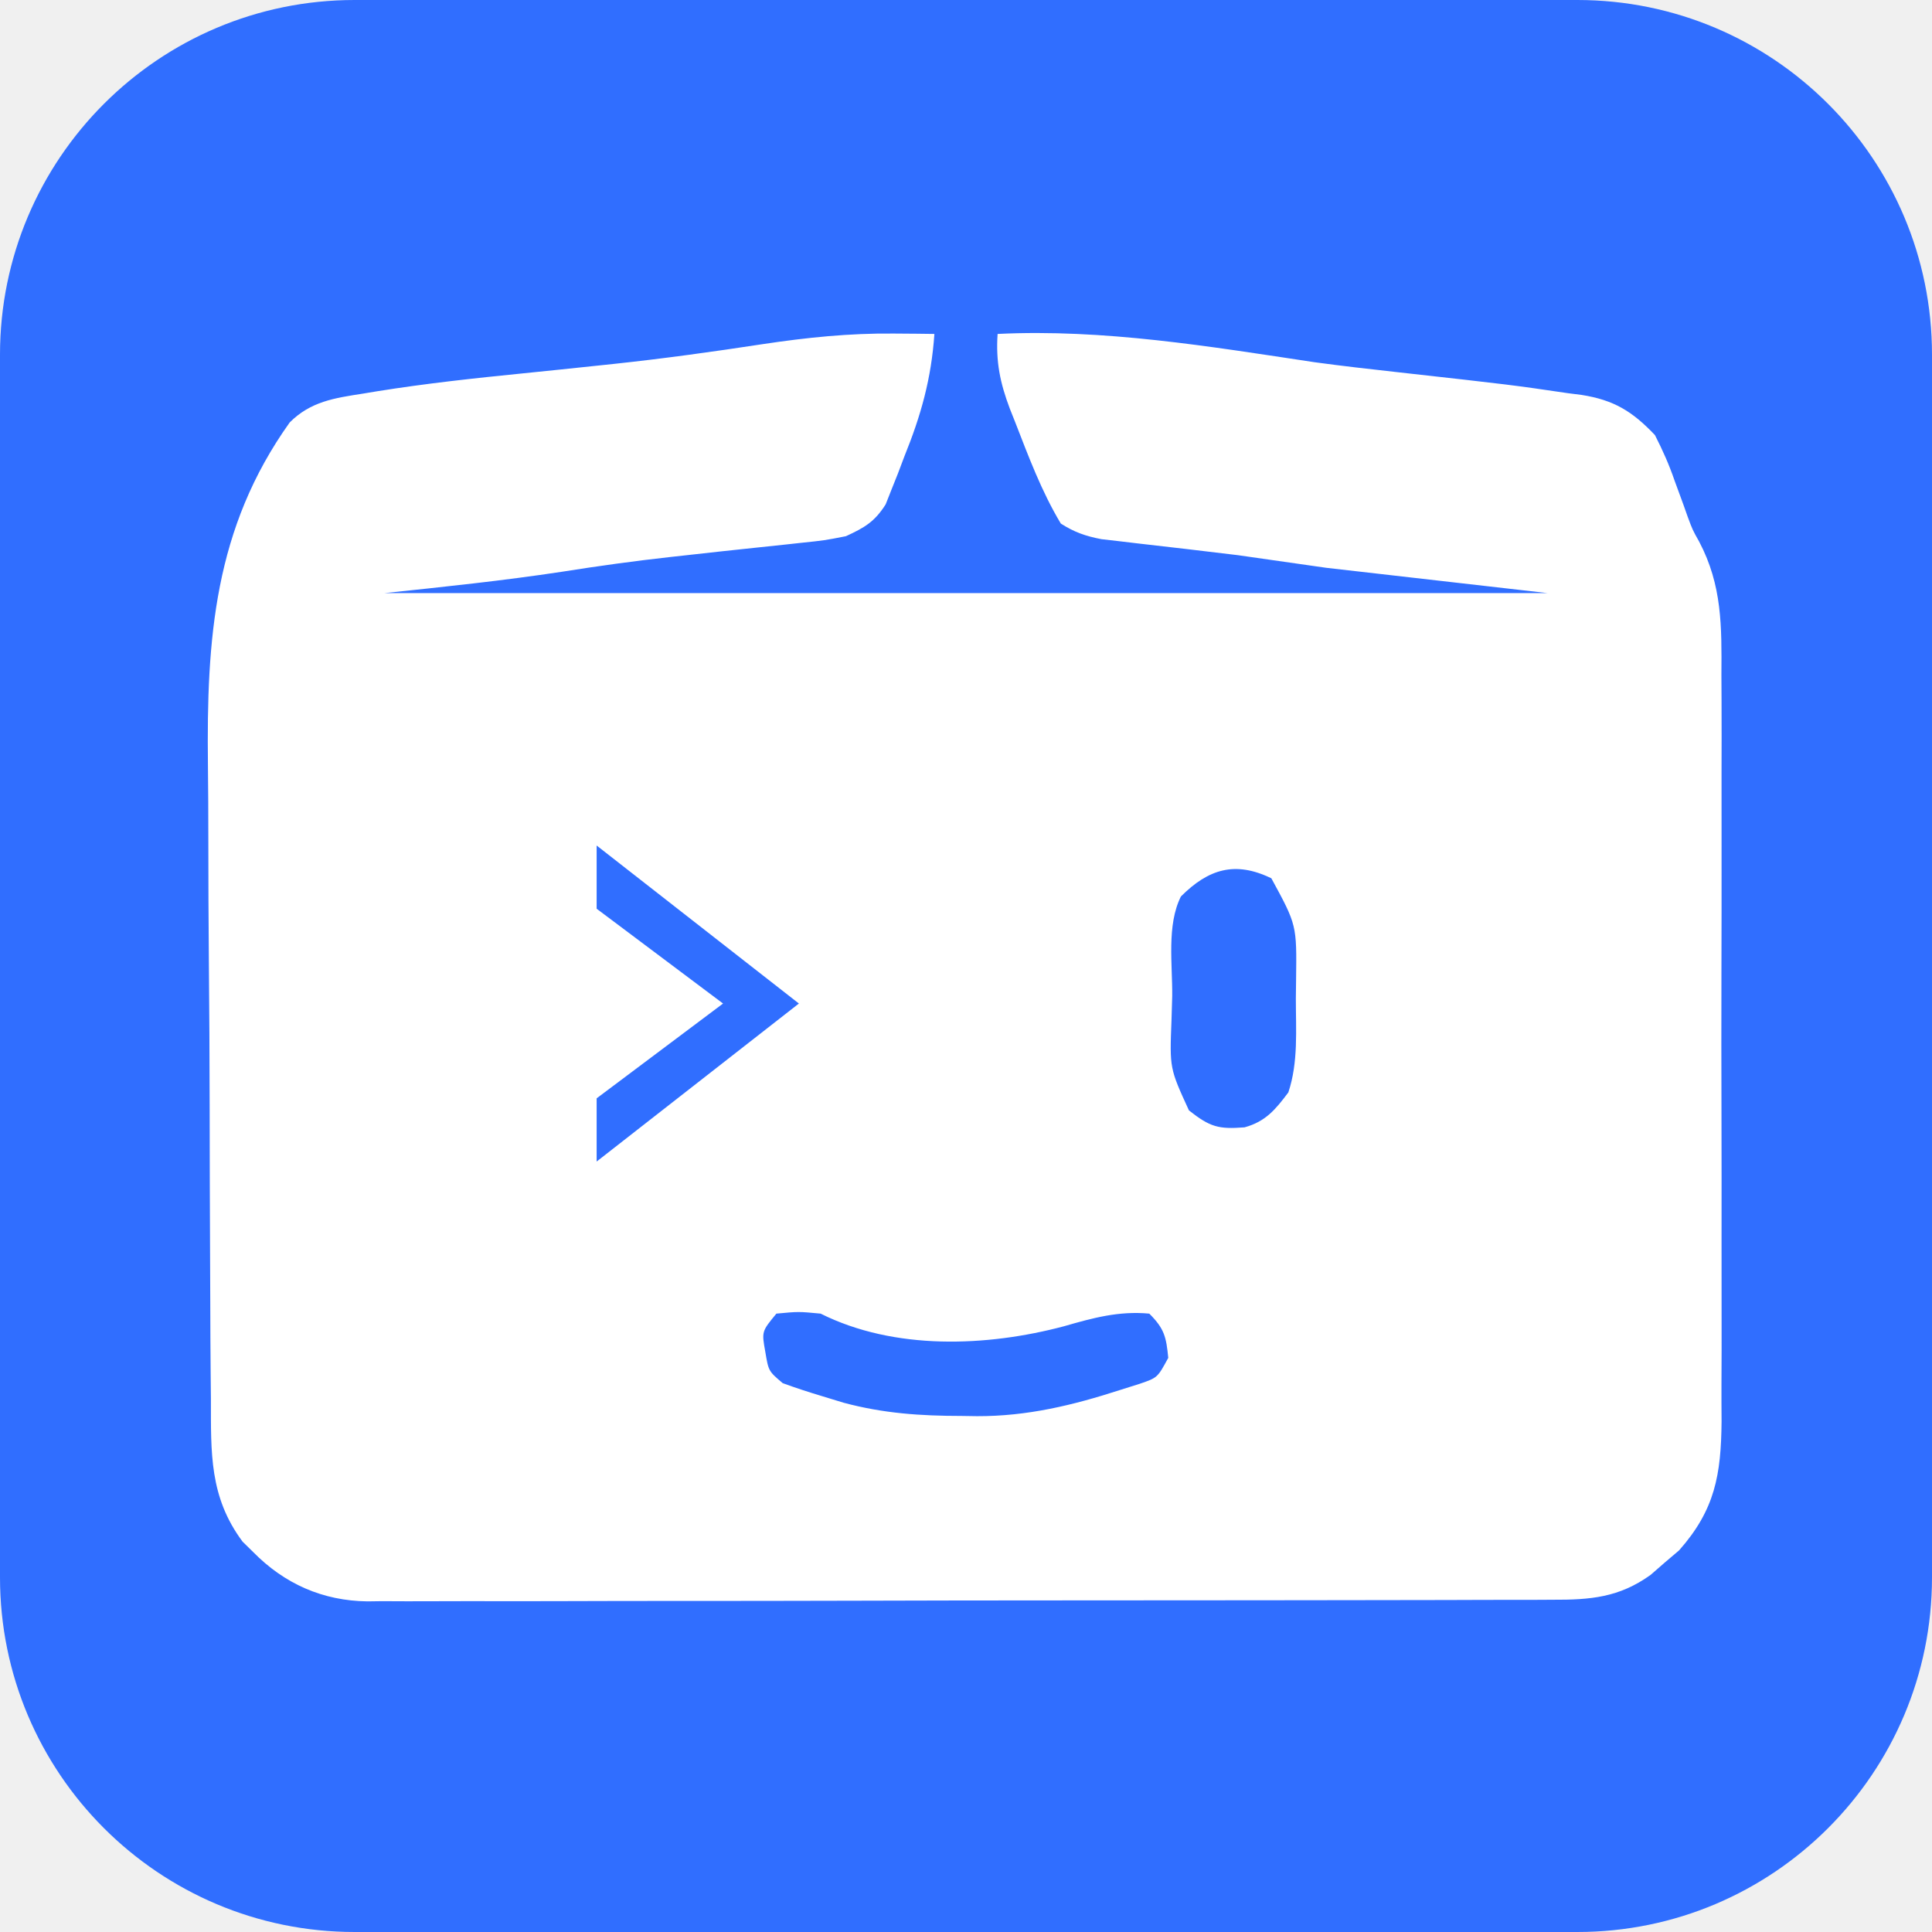
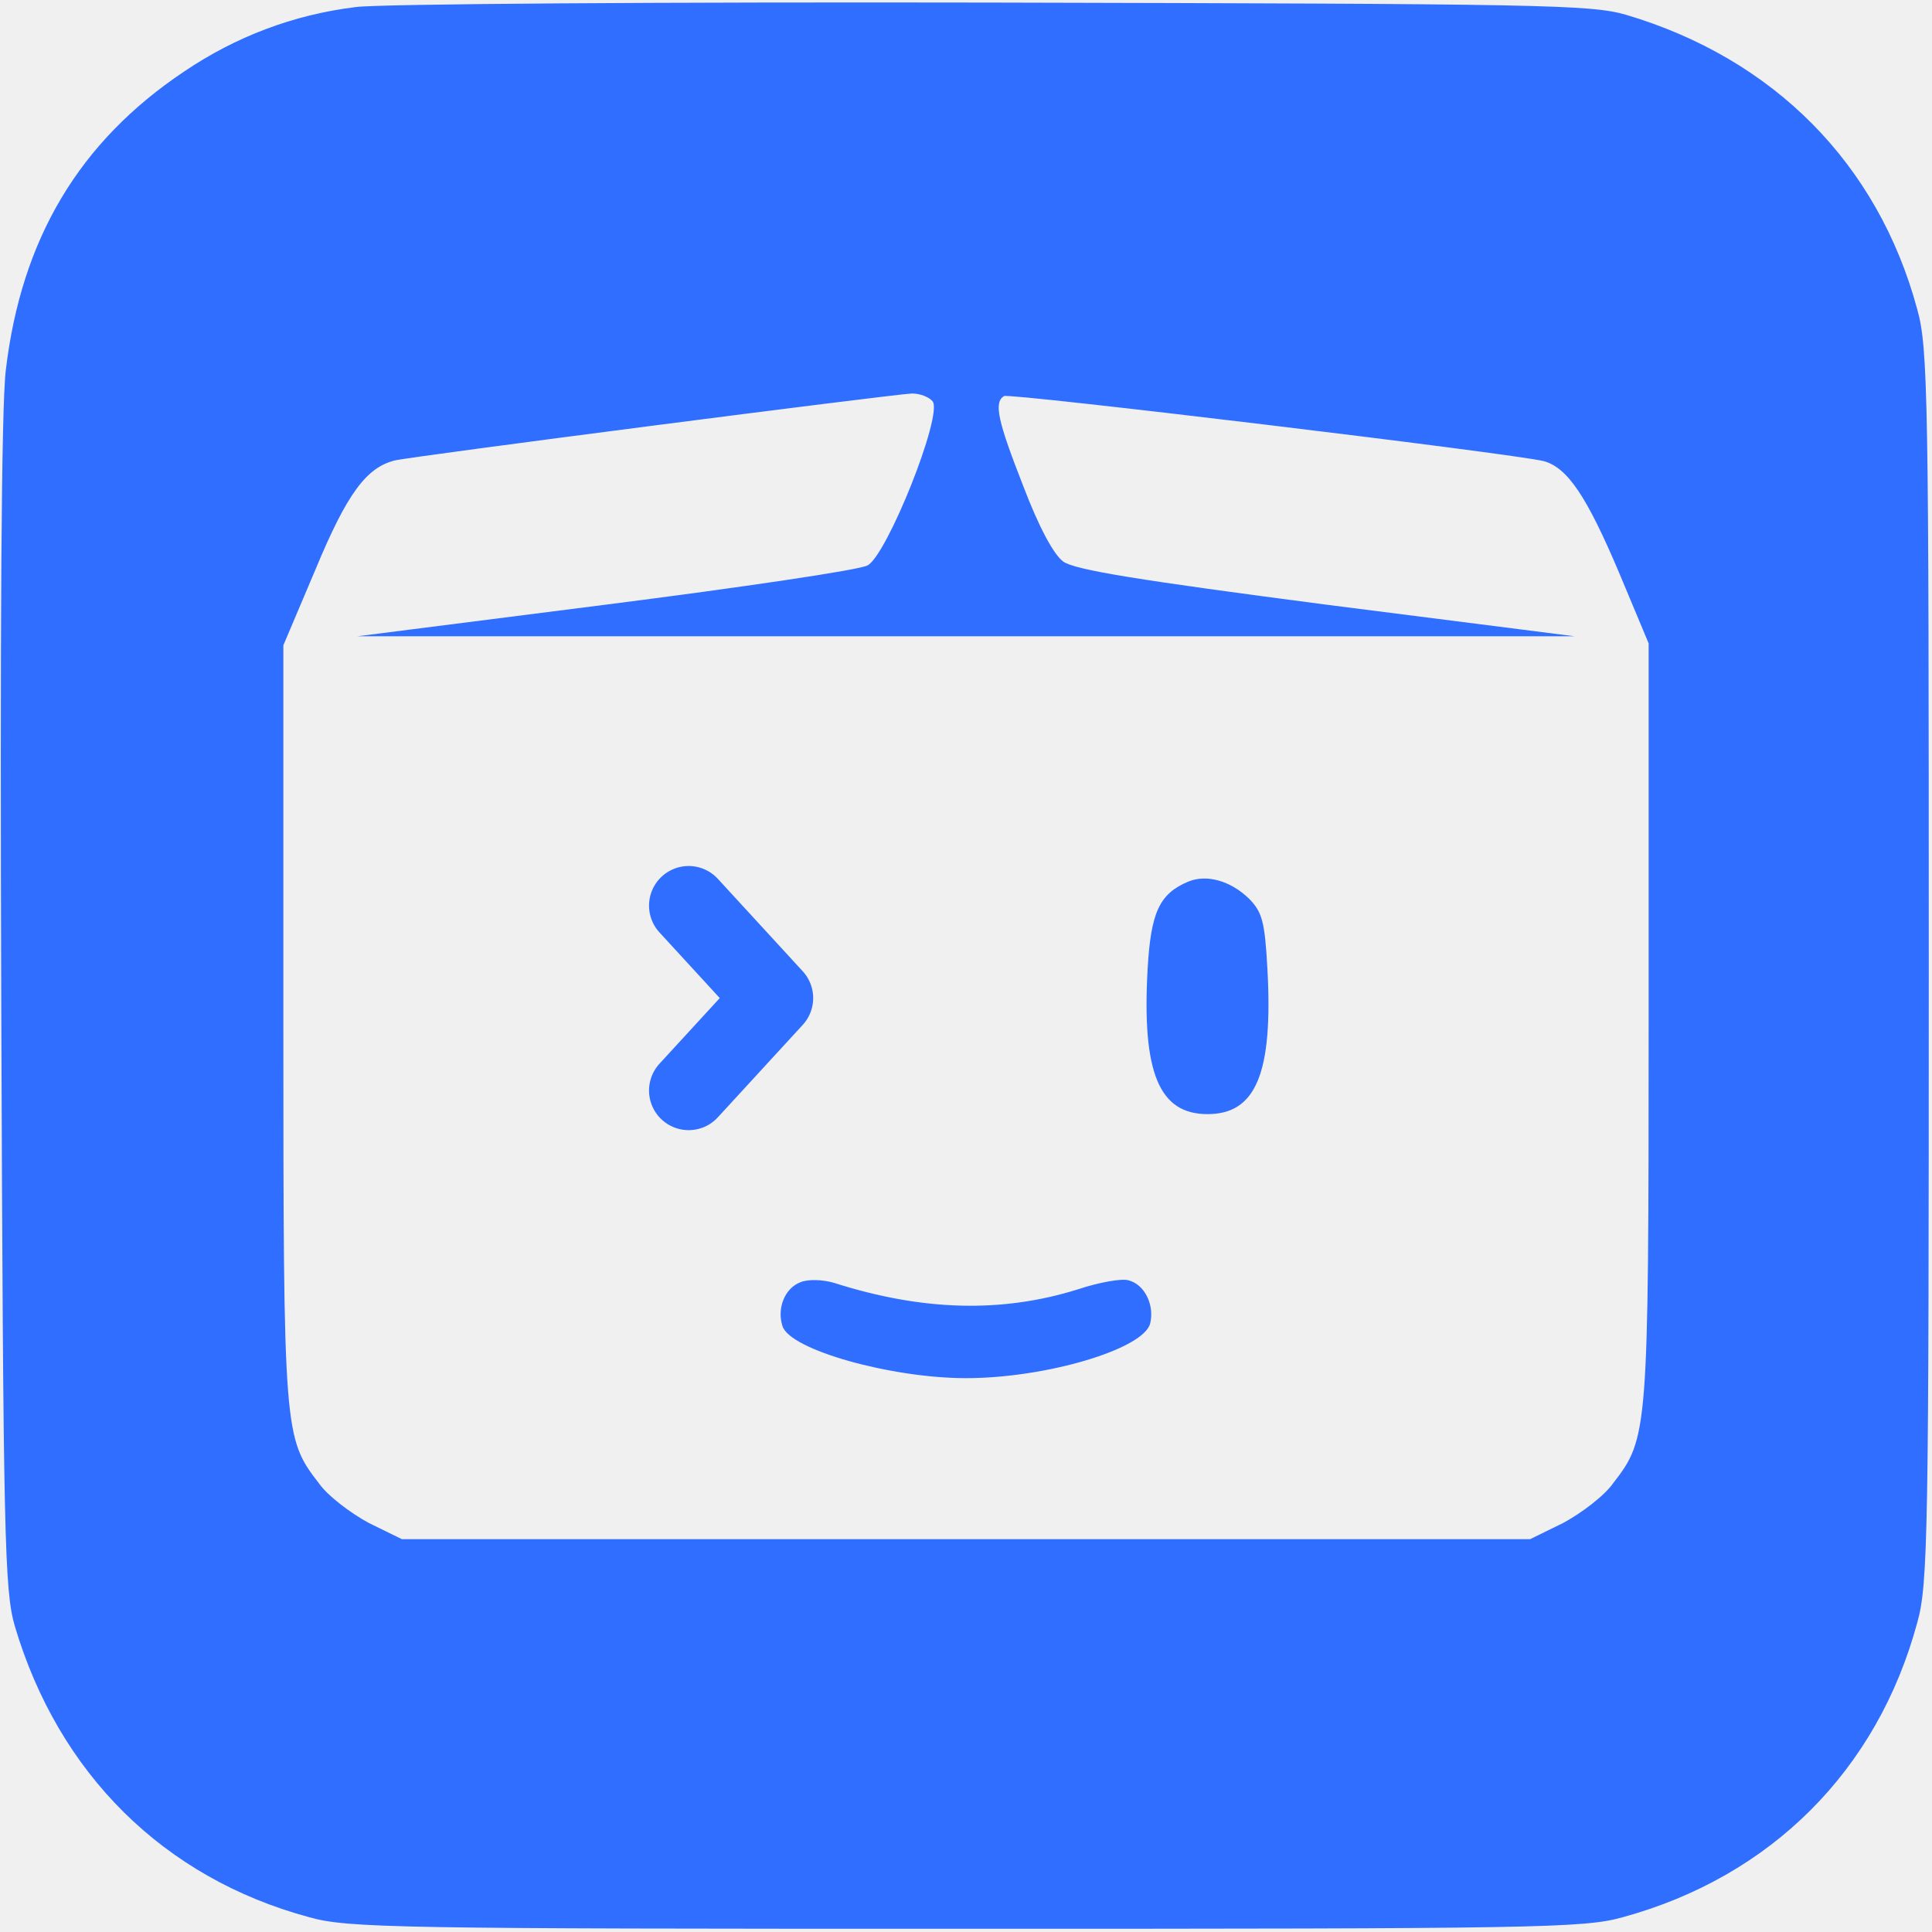
- <svg xmlns="http://www.w3.org/2000/svg" width="1024" height="1024" viewBox="0 0 1024 1024" role="img" aria-label="PikPak Enhancement Master">
-   <rect width="1024" height="1024" rx="188" fill="#306EFF" />
-   <g transform="translate(512 512) scale(3.35) translate(-119 -100)">
-     <path d="M0 0 C1.827 0.014 1.827 0.014 3.691 0.027 C4.598 0.039 5.504 0.051 6.438 0.062 C5.951 7.117 4.337 12.901 1.688 19.438 C1.352 20.326 1.017 21.214 0.672 22.129 C0.332 22.981 -0.009 23.833 -0.359 24.711 C-0.662 25.476 -0.965 26.241 -1.276 27.029 C-3.016 29.779 -4.609 30.704 -7.562 32.062 C-10.934 32.723 -10.934 32.723 -14.785 33.125 C-15.479 33.201 -16.172 33.278 -16.887 33.357 C-18.367 33.519 -19.847 33.675 -21.328 33.827 C-25.192 34.223 -29.053 34.657 -32.914 35.086 C-33.672 35.169 -34.43 35.252 -35.21 35.338 C-40.998 35.979 -46.749 36.776 -52.5 37.688 C-61.815 39.101 -71.193 40.076 -80.562 41.062 C-19.843 41.062 40.877 41.062 103.438 41.062 C91.888 39.742 80.338 38.422 68.438 37.062 C63.818 36.403 59.197 35.742 54.438 35.062 C49.172 34.427 43.907 33.797 38.637 33.207 C37.63 33.087 36.623 32.967 35.586 32.844 C34.691 32.741 33.795 32.639 32.873 32.533 C30.356 32.047 28.595 31.44 26.438 30.062 C23.385 24.976 21.334 19.455 19.188 13.938 C18.917 13.257 18.646 12.576 18.368 11.875 C16.824 7.788 16.139 4.425 16.438 0.062 C33.203 -0.761 50.041 2.046 66.578 4.535 C70.964 5.134 75.356 5.628 79.755 6.117 C97.86 8.138 97.86 8.138 106.688 9.438 C107.395 9.527 108.102 9.617 108.831 9.709 C113.967 10.518 116.876 12.316 120.438 16.062 C121.698 18.539 122.67 20.72 123.562 23.312 C124.021 24.568 124.482 25.824 124.945 27.078 C125.273 28.003 125.273 28.003 125.606 28.946 C126.388 31.058 126.388 31.058 127.44 32.931 C131.075 39.834 131.004 46.318 130.955 53.992 C130.961 55.38 130.968 56.767 130.976 58.154 C130.994 61.898 130.988 65.642 130.975 69.386 C130.965 73.316 130.974 77.247 130.98 81.178 C130.988 87.775 130.978 94.373 130.959 100.971 C130.937 108.585 130.944 116.198 130.966 123.811 C130.984 130.365 130.987 136.919 130.977 143.473 C130.97 147.38 130.969 151.287 130.983 155.194 C130.994 158.867 130.986 162.54 130.963 166.213 C130.955 168.194 130.967 170.175 130.98 172.156 C130.9 180.522 129.958 186.095 124.254 192.523 C123.51 193.155 122.766 193.787 122 194.438 C121.259 195.085 120.518 195.732 119.754 196.398 C114.766 199.982 110.228 200.354 104.221 200.33 C103.398 200.334 102.574 200.339 101.726 200.344 C98.968 200.356 96.211 200.355 93.454 200.353 C91.476 200.359 89.498 200.366 87.52 200.373 C82.148 200.391 76.776 200.396 71.404 200.397 C66.919 200.399 62.433 200.406 57.948 200.413 C47.364 200.43 36.78 200.435 26.196 200.433 C15.281 200.432 4.367 200.453 -6.548 200.485 C-15.922 200.511 -25.295 200.521 -34.668 200.52 C-40.266 200.52 -45.863 200.525 -51.46 200.547 C-56.725 200.566 -61.991 200.566 -67.256 200.552 C-69.186 200.549 -71.116 200.554 -73.046 200.566 C-75.686 200.582 -78.325 200.572 -80.965 200.557 C-81.725 200.567 -82.484 200.578 -83.266 200.588 C-90.328 200.498 -96.397 197.825 -101.375 192.75 C-102.189 191.951 -102.189 191.951 -103.02 191.137 C-108.291 184.051 -108.018 177.099 -108.03 168.55 C-108.042 167.182 -108.056 165.815 -108.07 164.447 C-108.105 160.744 -108.121 157.041 -108.13 153.337 C-108.137 151.014 -108.147 148.691 -108.159 146.367 C-108.198 138.233 -108.22 130.099 -108.228 121.964 C-108.236 114.431 -108.285 106.899 -108.353 99.367 C-108.41 92.865 -108.435 86.364 -108.437 79.862 C-108.439 75.995 -108.453 72.128 -108.5 68.261 C-108.728 48.29 -107.53 30.832 -95.562 14.062 C-92.238 10.732 -88.449 10.2 -83.953 9.5 C-83.206 9.376 -82.459 9.253 -81.69 9.125 C-74.046 7.901 -66.365 7.067 -58.664 6.298 C-54.629 5.894 -50.595 5.47 -46.562 5.043 C-45.778 4.96 -44.993 4.877 -44.185 4.792 C-36.338 3.951 -28.535 2.871 -20.734 1.676 C-13.796 0.631 -7.031 -0.068 0 0 Z M-47 131 L-15 106 L-47 81 L-47 91 L-27 106 L-47 121 Z M45.438 89.062 C43.163 93.611 44.117 99.819 44.062 104.812 C44.025 106.089 43.988 107.365 43.949 108.68 C43.656 116.253 43.656 116.253 46.711 122.91 C50.063 125.556 51.41 125.907 55.504 125.59 C58.839 124.68 60.415 122.759 62.438 120.062 C64.033 115.264 63.622 110.185 63.625 105.188 C63.643 103.716 63.643 103.716 63.662 102.215 C63.772 93.574 63.772 93.574 59.75 86.188 C54.013 83.397 49.782 84.718 45.438 89.062 Z M-18.562 155.062 C-20.895 157.89 -20.895 157.89 -20.312 161.125 C-19.803 164.162 -19.803 164.162 -17.562 166.062 C-15.502 166.817 -13.414 167.494 -11.312 168.125 C-10.194 168.467 -9.075 168.808 -7.922 169.16 C-1.624 170.852 4.269 171.245 10.75 171.25 C11.956 171.268 11.956 171.268 13.186 171.287 C21.149 171.306 28.319 169.571 35.875 167.125 C36.884 166.807 37.894 166.488 38.934 166.16 C41.735 165.2 41.735 165.2 43.438 162.062 C43.113 158.74 42.83 157.455 40.438 155.062 C35.636 154.611 31.5 155.745 26.938 157.062 C14.697 160.317 0.092 160.89 -11.562 155.062 C-15.062 154.729 -15.062 154.729 -18.562 155.062 Z " fill="#FFFFFF" transform="translate(107.5625,-0.0625)" />
-   </g>
+ <svg xmlns="http://www.w3.org/2000/svg" t="1780299853011" class="icon" viewBox="0 0 1024 1024" version="1.1" p-id="5641" width="256" height="256">
+   <path d="M188.416 3.755c-33.11 4.096-63.488 15.701-90.795 34.133-55.637 37.205-86.357 88.747-94.549 158.379C0.682 216.064 0 334.848 0.682 534.187c1.025 281.258 1.707 308.906 7.169 327.68 23.21 78.165 78.848 133.461 155.989 154.282 20.48 5.803 47.104 6.144 348.16 6.144 302.763 0 327.68-0.341 348.16-6.144 78.507-21.504 134.827-77.824 155.99-155.989 5.802-20.48 6.143-47.104 6.143-348.16s-0.341-327.68-6.144-348.16C995.328 86.699 940.032 31.061 861.867 7.85c-18.774-5.46-45.739-5.802-336.214-6.485-173.738-0.341-325.632 0.683-337.237 2.39zM494.251 212.65c5.802 6.826-24.235 81.92-34.475 87.04-4.096 2.389-66.56 11.605-138.923 20.821L189.44 337.237h645.12l-131.413-16.725c-99.328-12.97-133.462-18.432-139.606-22.87-5.12-3.754-12.97-18.431-21.162-39.935-13.654-34.816-15.702-44.374-10.24-47.787 3.072-1.707 269.312 30.379 286.037 34.475 12.63 3.413 22.87 18.773 39.936 59.05l15.701 37.547v201.045c0 217.771-0.341 220.16-18.773 244.054-4.779 6.826-17.067 16.042-26.624 21.162l-17.408 8.534H212.992l-17.408-8.534c-9.557-5.12-21.845-14.336-26.624-21.162-18.432-23.894-18.773-26.283-18.773-243.371V342.016l17.066-40.277c16.726-40.278 26.966-53.931 41.984-57.686 7.851-2.048 261.803-34.816 274.091-35.498 4.096 0 8.875 1.706 10.923 4.096z" fill="#306EFF" p-id="5642" />
+   <path d="M365 480 L410 529 L365 578" fill="none" stroke="#306EFF" stroke-width="42" stroke-linecap="round" stroke-linejoin="round" p-id="5643" />
+   <path d="M629.76 467.285c-15.36 6.486-19.797 16.384-21.504 46.422-3.072 54.954 6.144 76.8 31.744 76.8s34.816-21.504 31.744-77.142c-1.365-24.917-2.73-30.037-9.899-37.205-9.557-9.216-22.186-12.97-32.085-8.875z M424.277 679.595c-8.192 3.072-12.629 13.653-9.557 23.21 3.755 12.63 57.685 27.648 97.28 27.648 42.325 0 94.208-15.36 97.621-29.013 2.39-9.899-3.072-20.821-11.605-22.87-3.413-1.023-15.36 1.025-26.624 4.78-40.277 12.629-82.261 11.605-129.365-3.414-5.803-1.707-13.654-2.048-17.75-0.341z" fill="#306EFF" p-id="5644" />
</svg>
